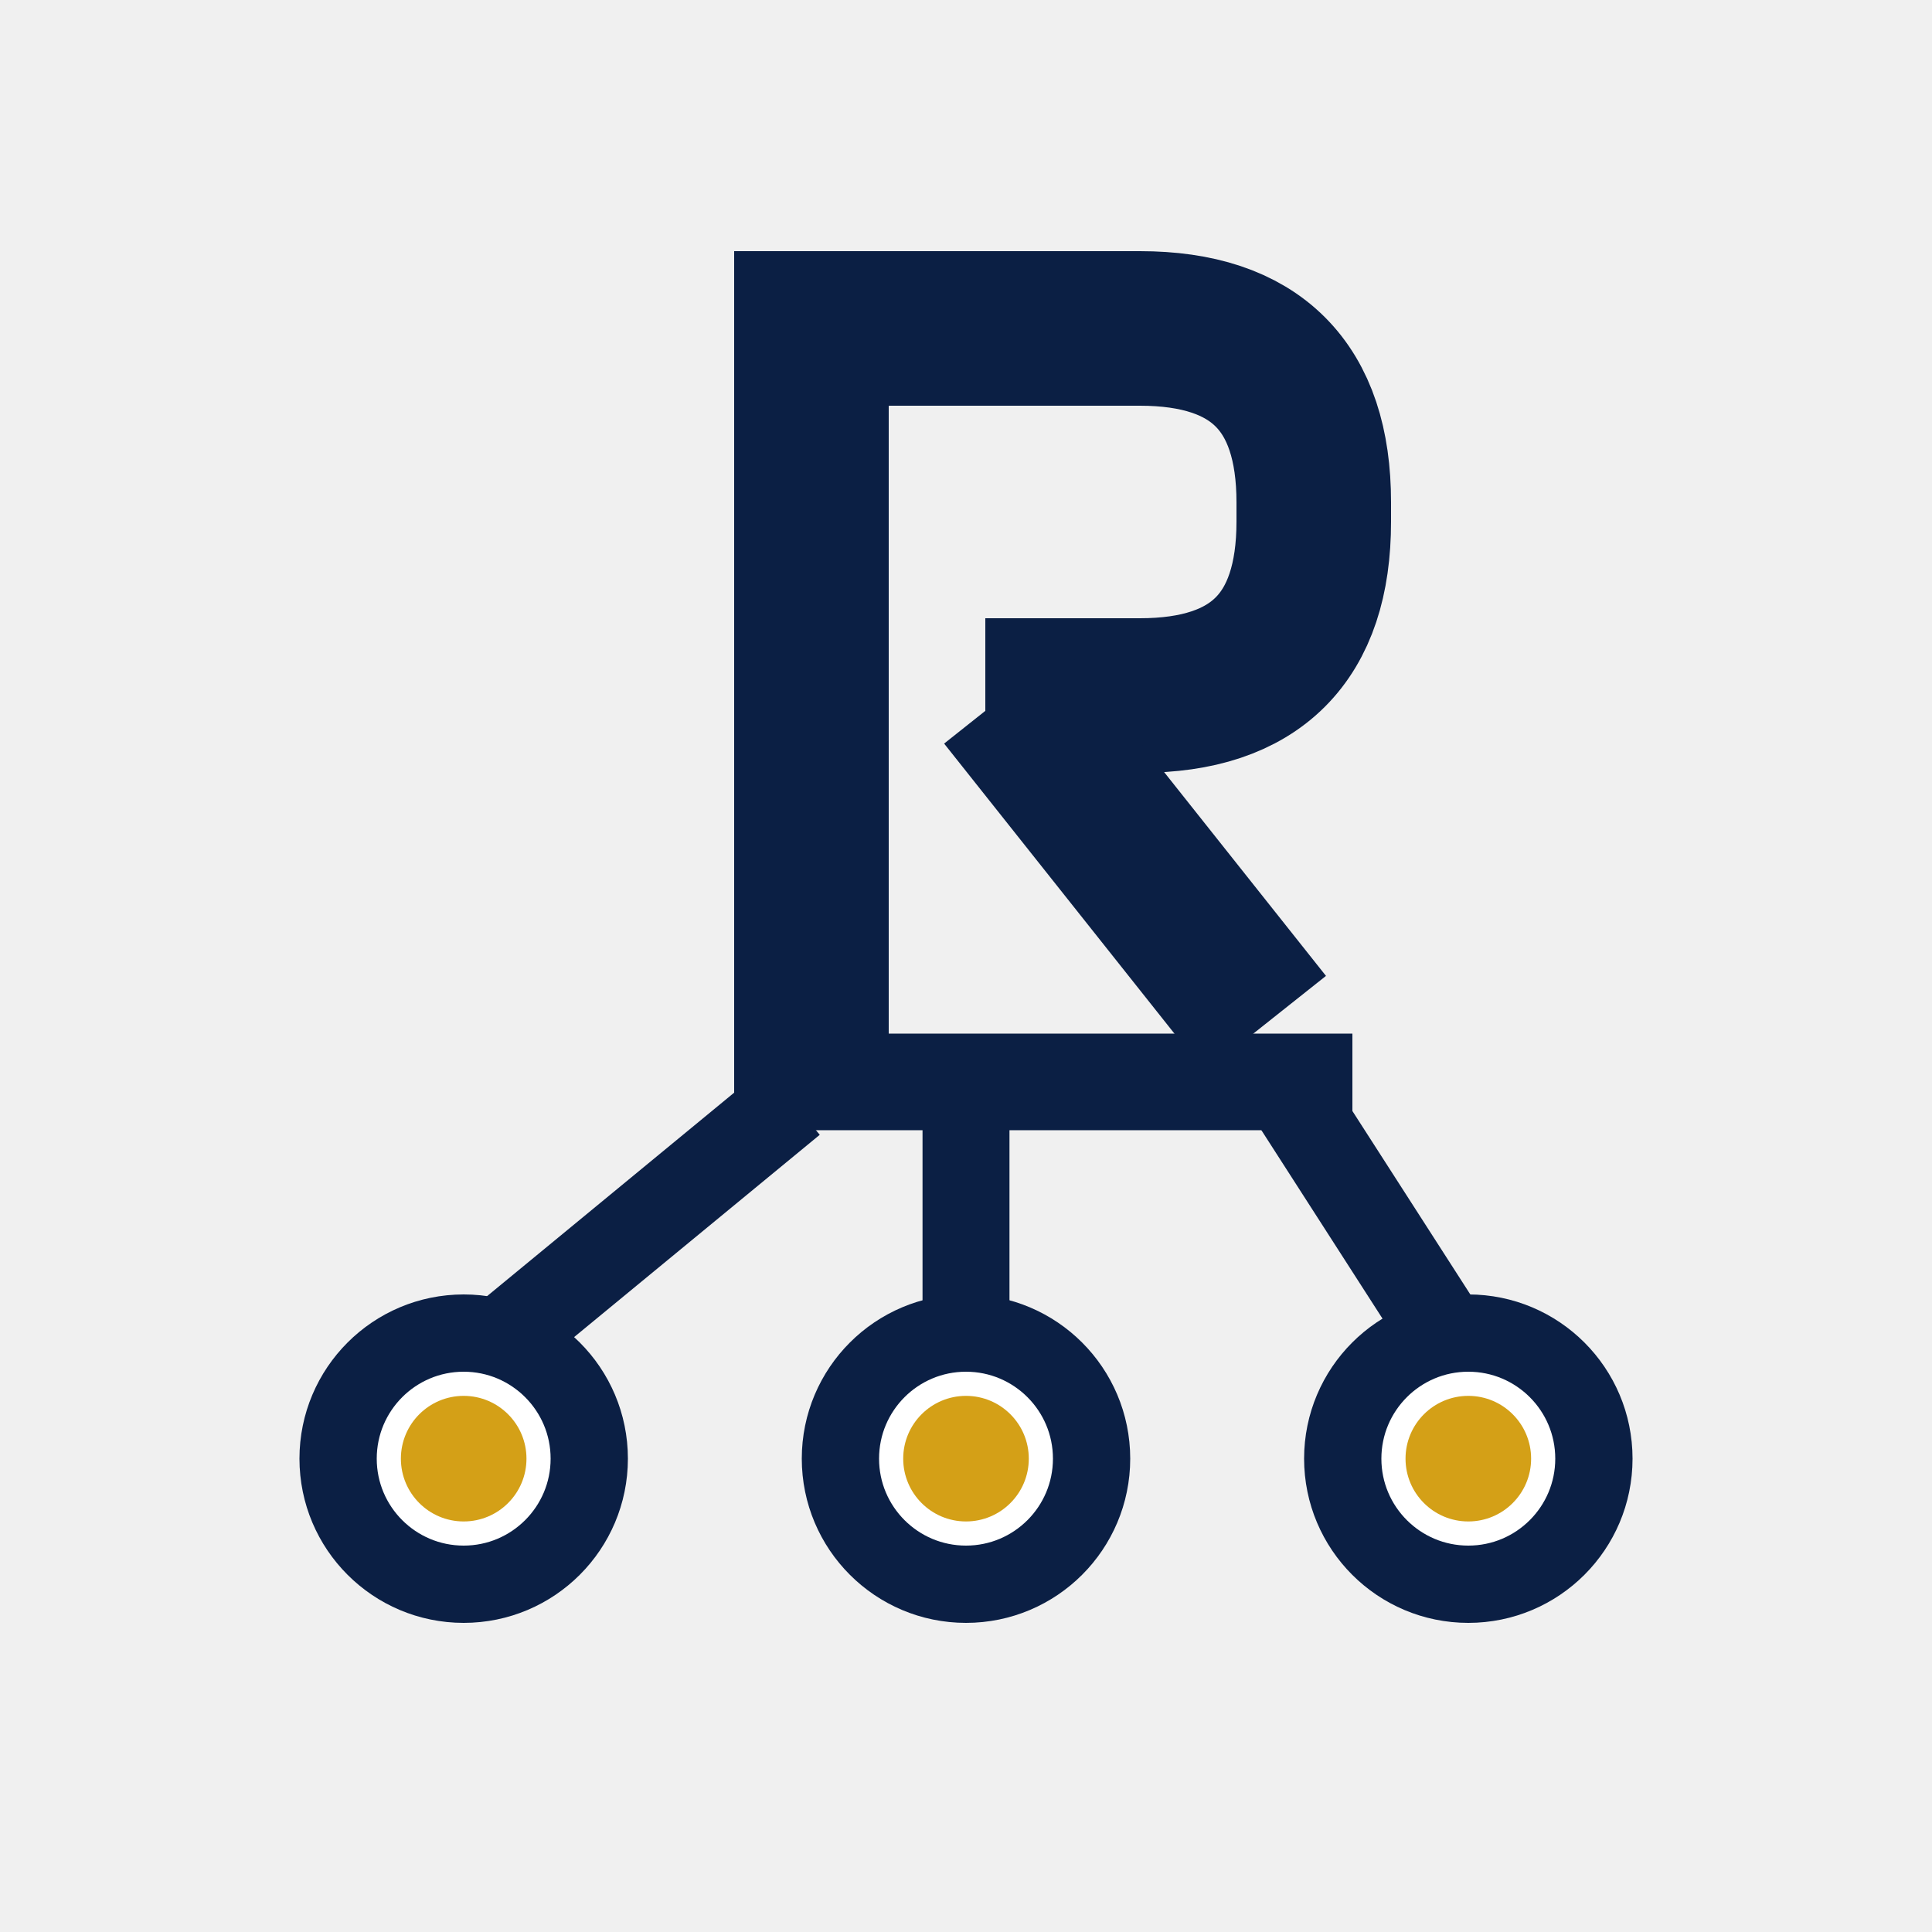
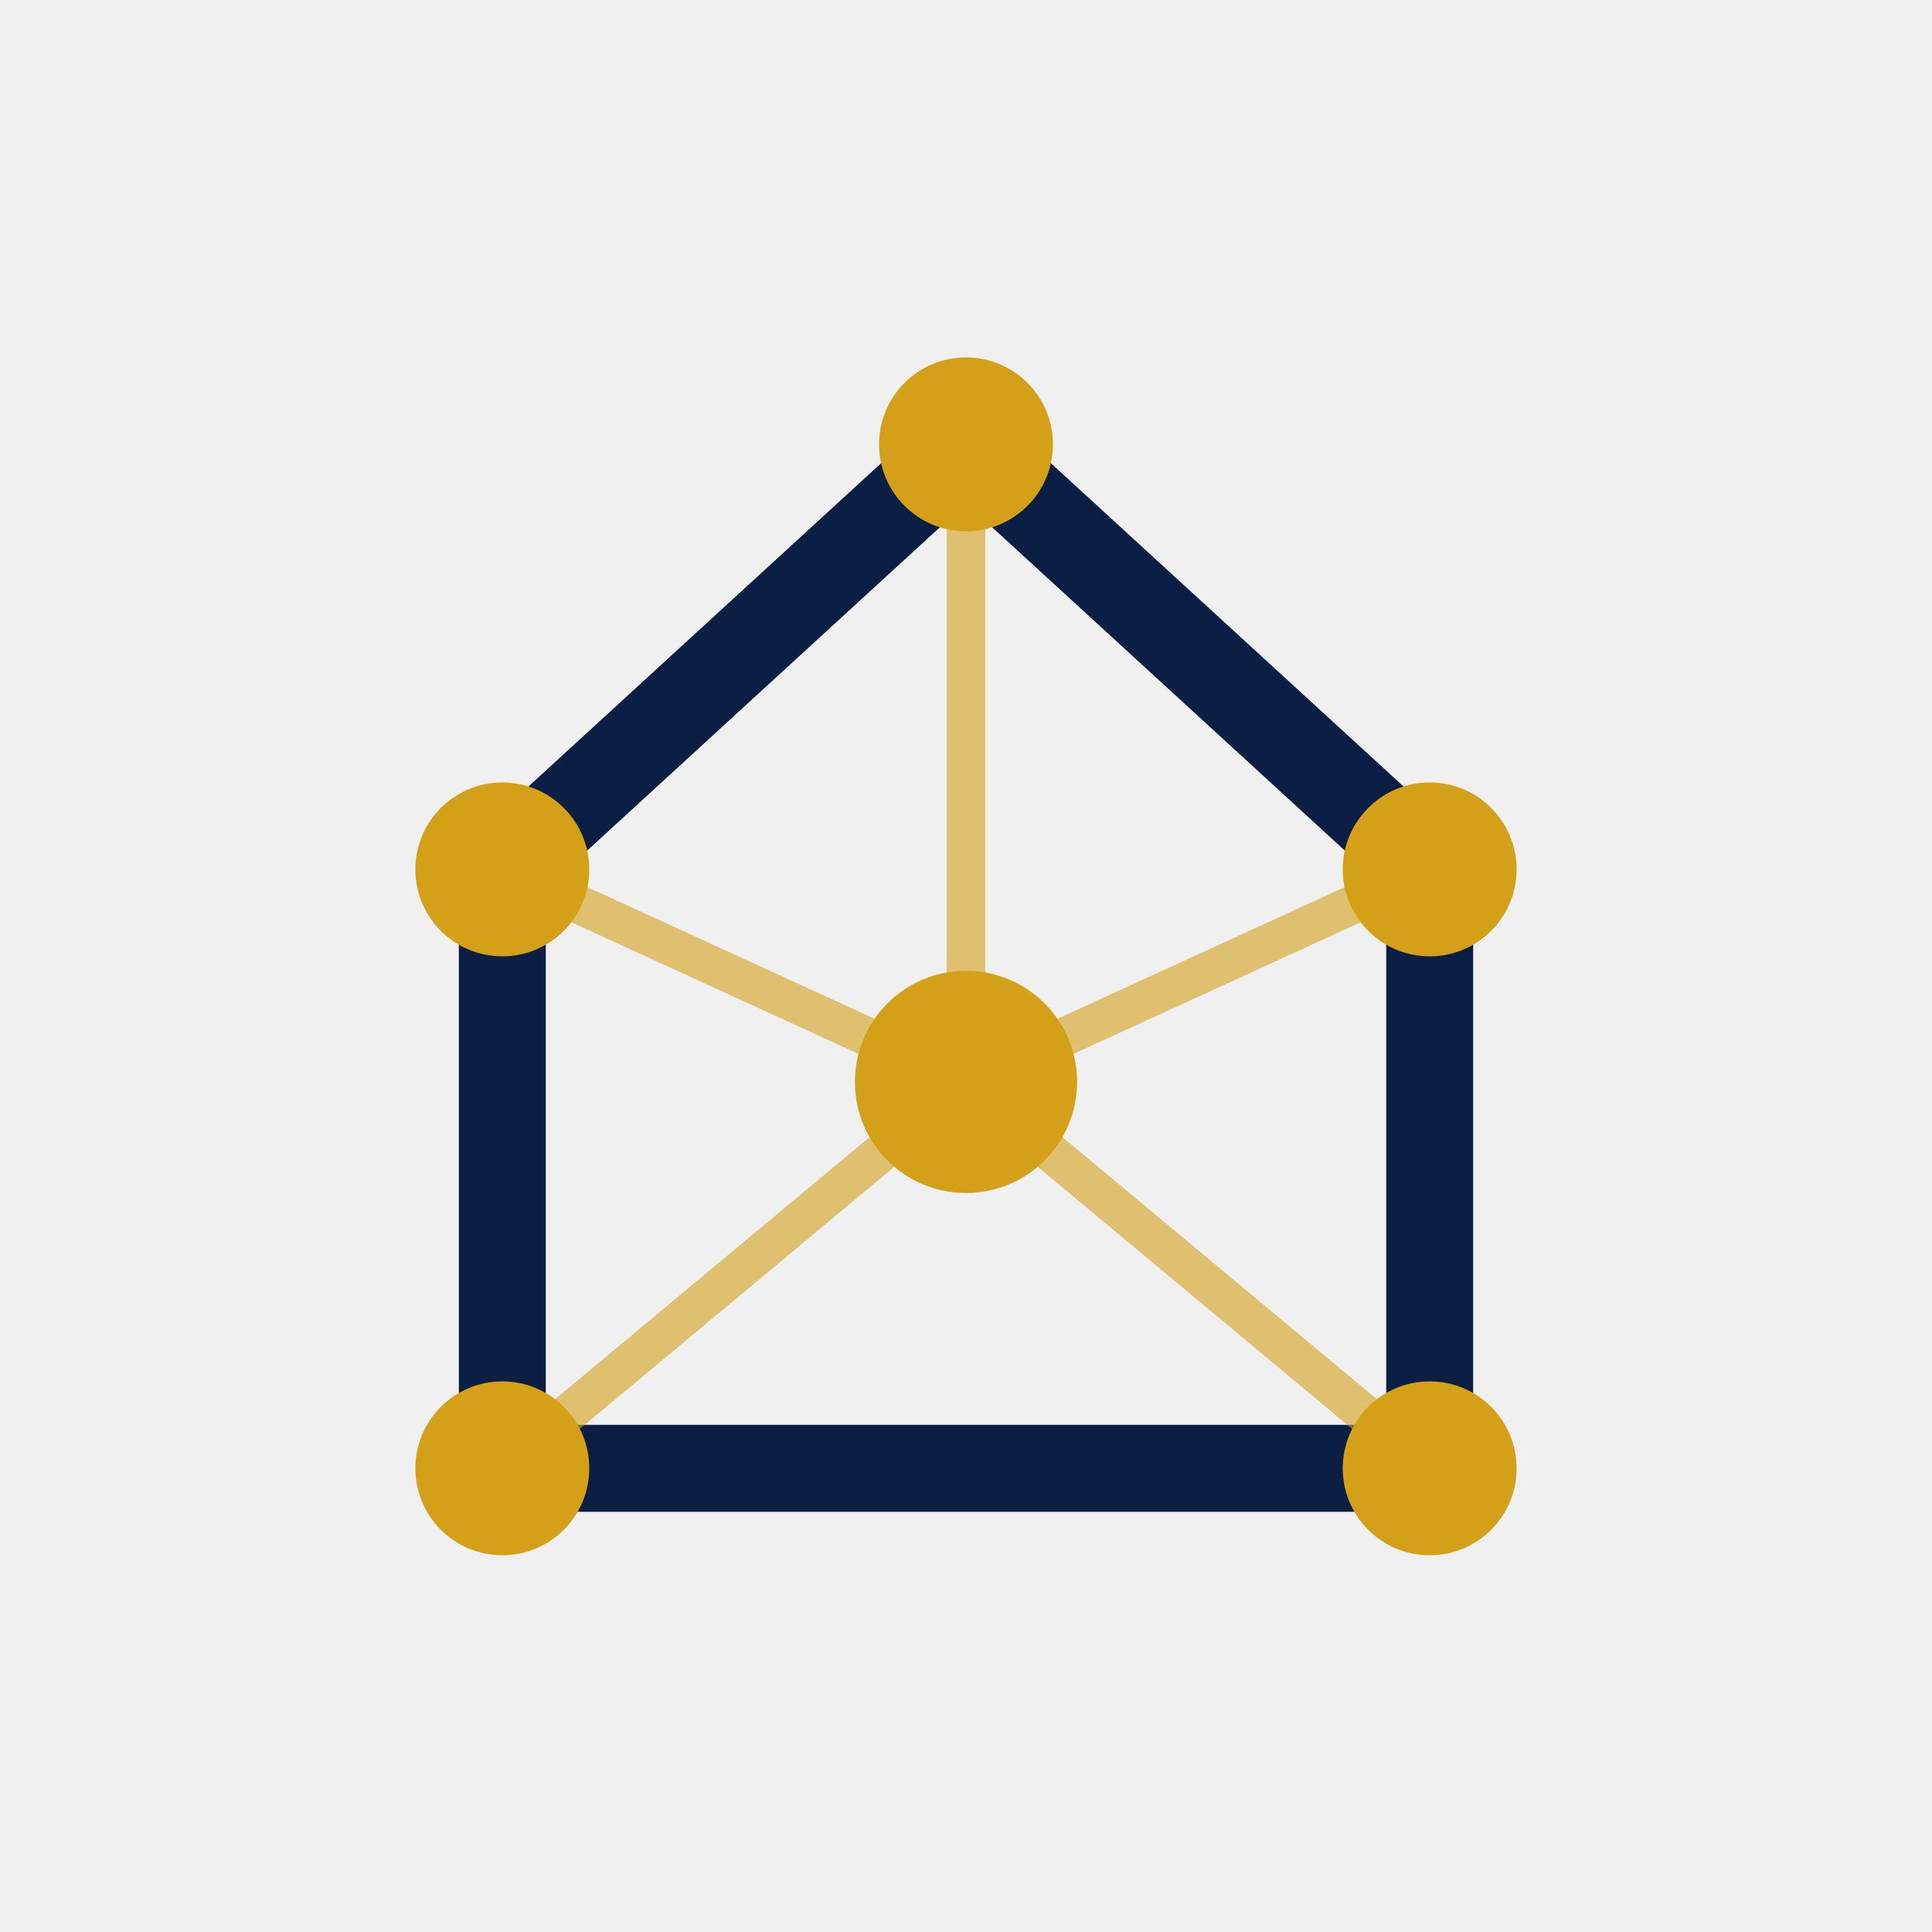
<svg xmlns="http://www.w3.org/2000/svg" viewBox="0 0 200 200" fill="none" role="img" aria-label="RealtorBoss">
-   <g stroke="#0B1F44" stroke-width="16">
-     <path d="M84 26 V112" />
-     <path d="M84 34 H118 Q136 34 136 52 V54 Q136 72 118 72 H102" />
-     <path d="M104 72 L131 106" />
+   <path d="M100 46 L52 90 L52 152 L148 152 L148 90 Z" stroke="#0B1F44" stroke-width="9" stroke-linejoin="round" stroke-linecap="round" />
+   <g stroke="#D4A017" stroke-width="4" opacity="0.6">
+     <line x1="100" y1="112" x2="100" y2="46" />
+     <line x1="100" y1="112" x2="52" y2="90" />
+     <line x1="100" y1="112" x2="148" y2="90" />
+     <line x1="100" y1="112" x2="52" y2="152" />
+     <line x1="100" y1="112" x2="148" y2="152" />
  </g>
-   <path d="M76 112 H140" stroke="#0B1F44" stroke-width="10" />
-   <g stroke="#0B1F44" stroke-width="9">
-     <path d="M82 114 L48 142" />
-     <path d="M100 114 V142" />
-     <path d="M134 114 L152 142" />
-   </g>
-   <g>
-     <circle cx="48" cy="151" r="13" fill="#FFFFFF" stroke="#0B1F44" stroke-width="8" />
-     <circle cx="48" cy="151" r="6.5" fill="#D4A017" />
-     <circle cx="100" cy="151" r="13" fill="#FFFFFF" stroke="#0B1F44" stroke-width="8" />
-     <circle cx="100" cy="151" r="6.5" fill="#D4A017" />
-     <circle cx="152" cy="151" r="13" fill="#FFFFFF" stroke="#0B1F44" stroke-width="8" />
-     <circle cx="152" cy="151" r="6.5" fill="#D4A017" />
+   <g fill="#D4A017">
+     <circle cx="100" cy="46" r="9" />
+     <circle cx="52" cy="90" r="9" />
+     <circle cx="148" cy="90" r="9" />
+     <circle cx="52" cy="152" r="9" />
+     <circle cx="148" cy="152" r="9" />
+     <circle cx="100" cy="112" r="11.5" />
  </g>
</svg>
